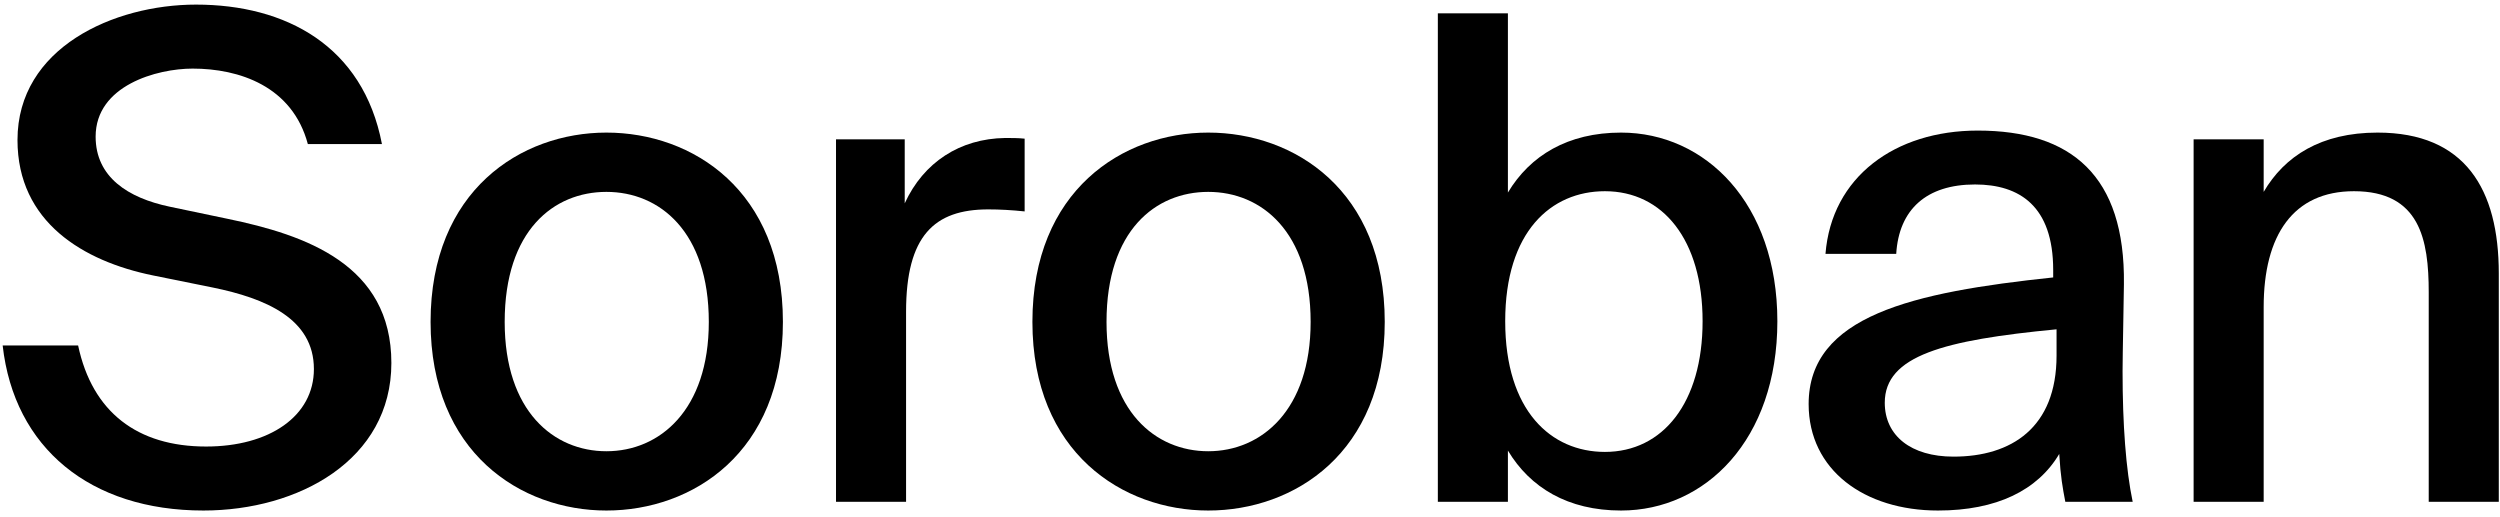
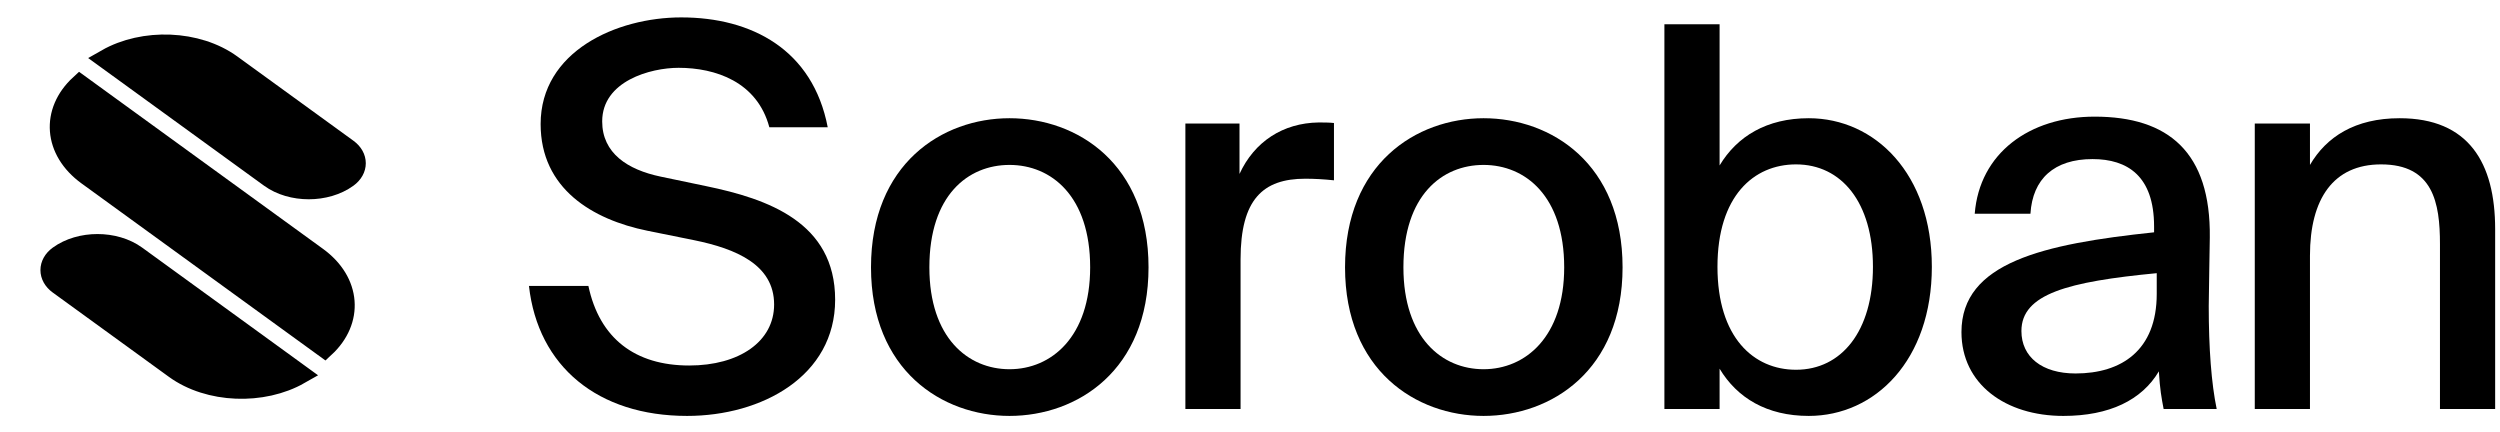
- <svg xmlns="http://www.w3.org/2000/svg" width="397" height="82" viewBox="0 0 397 82" fill="none">
-   <path d="M24.28 43.736L33.801 45.662C42.145 47.373 49.847 50.583 49.847 58.606C49.847 66.095 42.787 70.909 32.731 70.909C21.819 70.909 14.652 65.453 12.405 54.862H0.423C2.242 71.123 14.331 81.072 32.303 81.072C47.387 81.072 62.15 73.048 62.15 57.643C62.15 42.024 48.564 37.317 36.154 34.75L26.954 32.824C20.321 31.433 15.186 28.117 15.186 21.698C15.186 13.568 24.921 10.893 30.591 10.893C37.973 10.893 46.424 13.675 48.885 22.875H60.652C57.657 7.256 45.354 0.731 31.126 0.731C18.075 0.731 2.777 7.577 2.777 22.233C2.777 35.285 13.261 41.489 24.28 43.736Z" fill="black" />
-   <path d="M124.326 51.117C124.326 30.257 109.991 21.056 96.298 21.056C82.712 21.056 68.376 30.257 68.376 51.117C68.376 71.871 82.712 81.072 96.298 81.072C109.991 81.072 124.326 71.871 124.326 51.117ZM96.298 71.657C87.954 71.657 80.144 65.346 80.144 51.117C80.144 36.568 87.954 30.471 96.298 30.471C104.749 30.471 112.559 36.782 112.559 51.117C112.559 65.132 104.749 71.657 96.298 71.657Z" fill="black" />
-   <path d="M162.713 33.573V22.019C161.75 21.912 160.573 21.912 159.61 21.912C152.443 22.019 146.666 25.764 143.67 32.289V22.126H132.758V79.681H143.884V49.513C143.884 37.424 148.377 33.252 156.936 33.252C158.754 33.252 160.68 33.359 162.713 33.573Z" fill="black" />
-   <path d="M219.897 51.117C219.897 30.257 205.562 21.056 191.868 21.056C178.282 21.056 163.947 30.257 163.947 51.117C163.947 71.871 178.282 81.072 191.868 81.072C205.562 81.072 219.897 71.871 219.897 51.117ZM191.868 71.657C183.524 71.657 175.715 65.346 175.715 51.117C175.715 36.568 183.524 30.471 191.868 30.471C200.32 30.471 208.129 36.782 208.129 51.117C208.129 65.132 200.32 71.657 191.868 71.657Z" fill="black" />
-   <path d="M239.455 2.121H228.329V79.681H239.455V71.55C242.985 77.434 248.976 81.072 257.427 81.072C270.799 81.072 282.246 69.839 282.246 51.011C282.246 32.289 270.799 21.056 257.427 21.056C248.976 21.056 242.985 24.694 239.455 30.578V2.121ZM254.86 71.764C246.301 71.764 239.027 65.239 239.027 51.011C239.027 36.782 246.301 30.364 254.86 30.364C264.06 30.364 270.372 38.066 270.372 51.011C270.372 63.955 264.06 71.764 254.86 71.764Z" fill="black" />
-   <path d="M287.212 64.169C287.212 74.653 296.092 81.072 307.752 81.072C317.059 81.072 323.585 77.862 327.008 72.085C327.222 75.723 327.543 77.434 327.971 79.681H338.669C337.599 74.546 337.064 67.485 337.064 58.927C337.064 56.467 337.278 46.517 337.278 45.127C337.492 27.903 328.934 20.736 314.064 20.736C300.906 20.736 290.85 28.117 289.887 40.313H301.12C301.547 33.252 305.934 29.294 313.636 29.294C320.697 29.294 326.046 32.717 326.046 42.88V44.057C303.687 46.41 287.212 50.155 287.212 64.169ZM326.581 52.294V56.467C326.581 67.913 319.413 72.513 310.213 72.513C303.473 72.513 299.301 69.197 299.301 63.955C299.301 56.467 308.715 54.006 326.581 52.294Z" fill="black" />
-   <path d="M359.471 30.471V22.126H348.346V79.681H359.471V48.764C359.471 37.317 364.179 30.364 373.807 30.364C384.291 30.364 385.681 38.066 385.681 46.41V79.681H396.807V43.415C396.807 30.043 391.458 21.056 377.551 21.056C368.565 21.056 362.788 24.801 359.471 30.471Z" fill="black" />
+ <svg xmlns="http://www.w3.org/2000/svg" width="504" height="87" viewBox="0 0 504 87" fill="none">
+   <path d="M130.494 46.513L140.015 48.439C148.359 50.151 156.062 53.36 156.062 61.383C156.062 68.872 149.001 73.686 138.945 73.686C128.033 73.686 120.866 68.23 118.619 57.639H106.637C108.456 73.9 120.545 83.849 138.517 83.849C153.601 83.849 168.364 75.826 168.364 60.42C168.364 44.802 154.778 40.095 142.368 37.527L133.168 35.602C126.536 34.211 121.401 30.894 121.401 24.476C121.401 16.345 131.136 13.671 136.805 13.671C144.187 13.671 152.638 16.452 155.099 25.652H166.867C163.871 10.034 151.569 3.508 137.34 3.508C124.289 3.508 108.991 10.354 108.991 25.011C108.991 38.062 119.475 44.267 130.494 46.513Z" fill="black" />
+   <path d="M231.544 53.895C231.544 33.034 217.208 23.834 203.515 23.834C189.929 23.834 175.594 33.034 175.594 53.895C175.594 74.649 189.929 83.849 203.515 83.849C217.208 83.849 231.544 74.649 231.544 53.895ZM203.515 74.435C195.171 74.435 187.361 68.123 187.361 53.895C187.361 39.346 195.171 33.248 203.515 33.248C211.966 33.248 219.776 39.56 219.776 53.895C219.776 67.909 211.966 74.435 203.515 74.435Z" fill="black" />
+   <path d="M268.927 36.35V24.797C267.964 24.689 266.787 24.689 265.824 24.689C258.657 24.797 252.88 28.541 249.884 35.066V24.904H238.973V82.458H250.098V52.29C250.098 40.201 254.592 36.029 263.15 36.029C264.968 36.029 266.894 36.136 268.927 36.35Z" fill="black" />
+   <path d="M327.11 53.895C327.11 33.034 312.775 23.834 299.082 23.834C285.495 23.834 271.16 33.034 271.16 53.895C271.16 74.649 285.495 83.849 299.082 83.849C312.775 83.849 327.11 74.649 327.11 53.895ZM299.082 74.435C290.737 74.435 282.928 68.123 282.928 53.895C282.928 39.346 290.737 33.248 299.082 33.248C307.533 33.248 315.342 39.56 315.342 53.895C315.342 67.909 307.533 74.435 299.082 74.435Z" fill="black" />
+   <path d="M346.669 4.898H335.543V82.458H346.669V74.328C350.199 80.212 356.19 83.849 364.641 83.849C378.014 83.849 389.46 72.616 389.46 53.788C389.46 35.066 378.014 23.834 364.641 23.834C356.19 23.834 350.199 27.471 346.669 33.355V4.898ZM362.074 74.542C353.516 74.542 346.241 68.016 346.241 53.788C346.241 39.56 353.516 33.141 362.074 33.141C371.274 33.141 377.586 40.843 377.586 53.788C377.586 66.732 371.274 74.542 362.074 74.542Z" fill="black" />
+   <path d="M395.43 66.947C395.43 77.431 404.309 83.85 415.969 83.85C425.277 83.85 431.802 80.64 435.226 74.863C435.44 78.501 435.761 80.212 436.188 82.459H446.886C445.817 77.324 445.282 70.263 445.282 61.705C445.282 59.245 445.496 49.295 445.496 47.905C445.71 30.681 437.151 23.514 422.281 23.514C409.123 23.514 399.067 30.895 398.104 43.091H409.337C409.765 36.03 414.151 32.072 421.853 32.072C428.914 32.072 434.263 35.495 434.263 45.658V46.835C411.904 49.189 395.43 52.933 395.43 66.947ZM434.798 55.072V59.245C434.798 70.691 427.63 75.291 418.43 75.291C411.69 75.291 407.518 71.975 407.518 66.733C407.518 59.245 416.932 56.784 434.798 55.072Z" fill="black" />
+   <path d="M465.689 33.248V24.904H454.562V82.458H465.689V51.541C465.689 40.095 470.395 33.141 480.023 33.141C490.507 33.141 491.897 40.844 491.897 49.188V82.458H503.023V46.193C503.023 32.82 497.674 23.834 483.767 23.834C474.781 23.834 469.005 27.578 465.689 33.248Z" fill="black" />
+   <path d="M27.49 51.54L60.439 75.455C52.965 79.719 42.109 79.351 35.219 74.35L11.813 57.362C9.599 55.754 9.599 53.148 11.813 51.54C16.142 48.398 23.161 48.398 27.49 51.54Z" fill="black" stroke="black" stroke-width="4" />
+   <path d="M46.677 13.008L70.082 29.996C72.297 31.604 72.297 34.21 70.082 35.818C65.753 38.96 58.735 38.96 54.406 35.818L21.457 11.903C28.931 7.639 39.787 8.007 46.677 13.008Z" fill="black" stroke="black" stroke-width="4" />
+   <path d="M65.457 70.089L17.61 35.36C10.72 30.359 10.212 22.48 16.087 17.055L63.935 51.784C70.825 56.785 71.332 64.664 65.457 70.089Z" fill="black" stroke="black" stroke-width="4" />
</svg>
